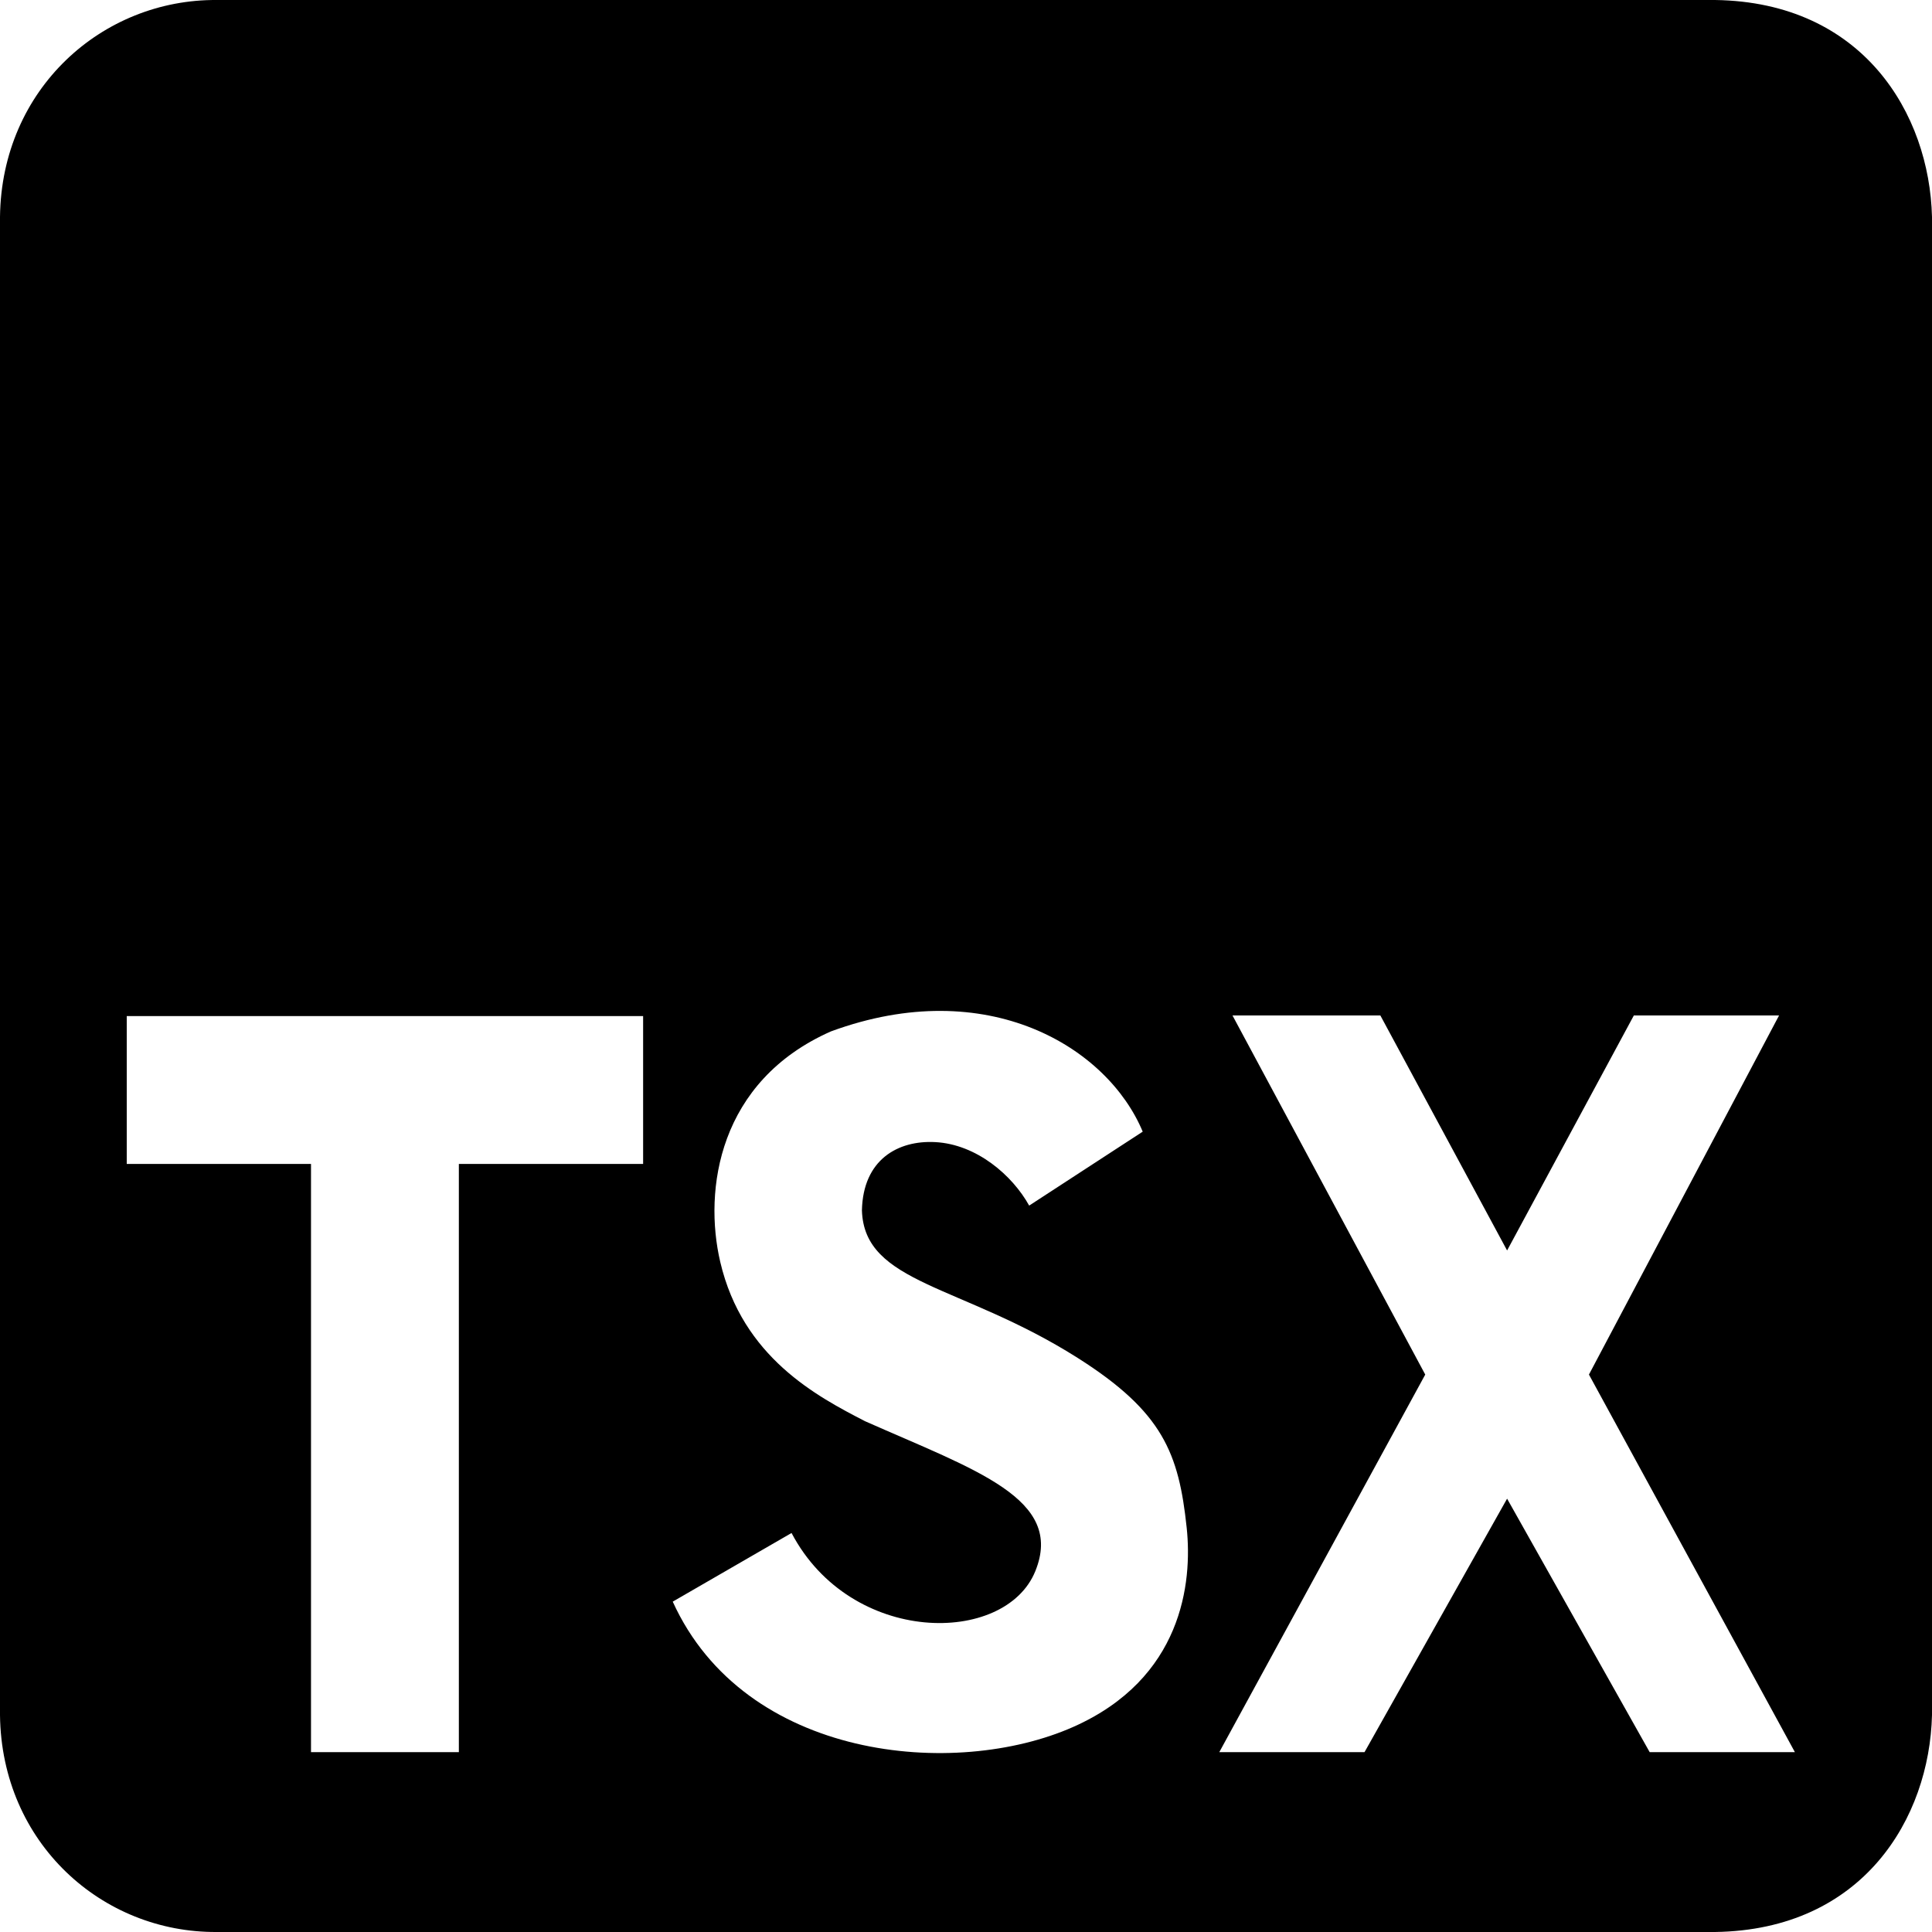
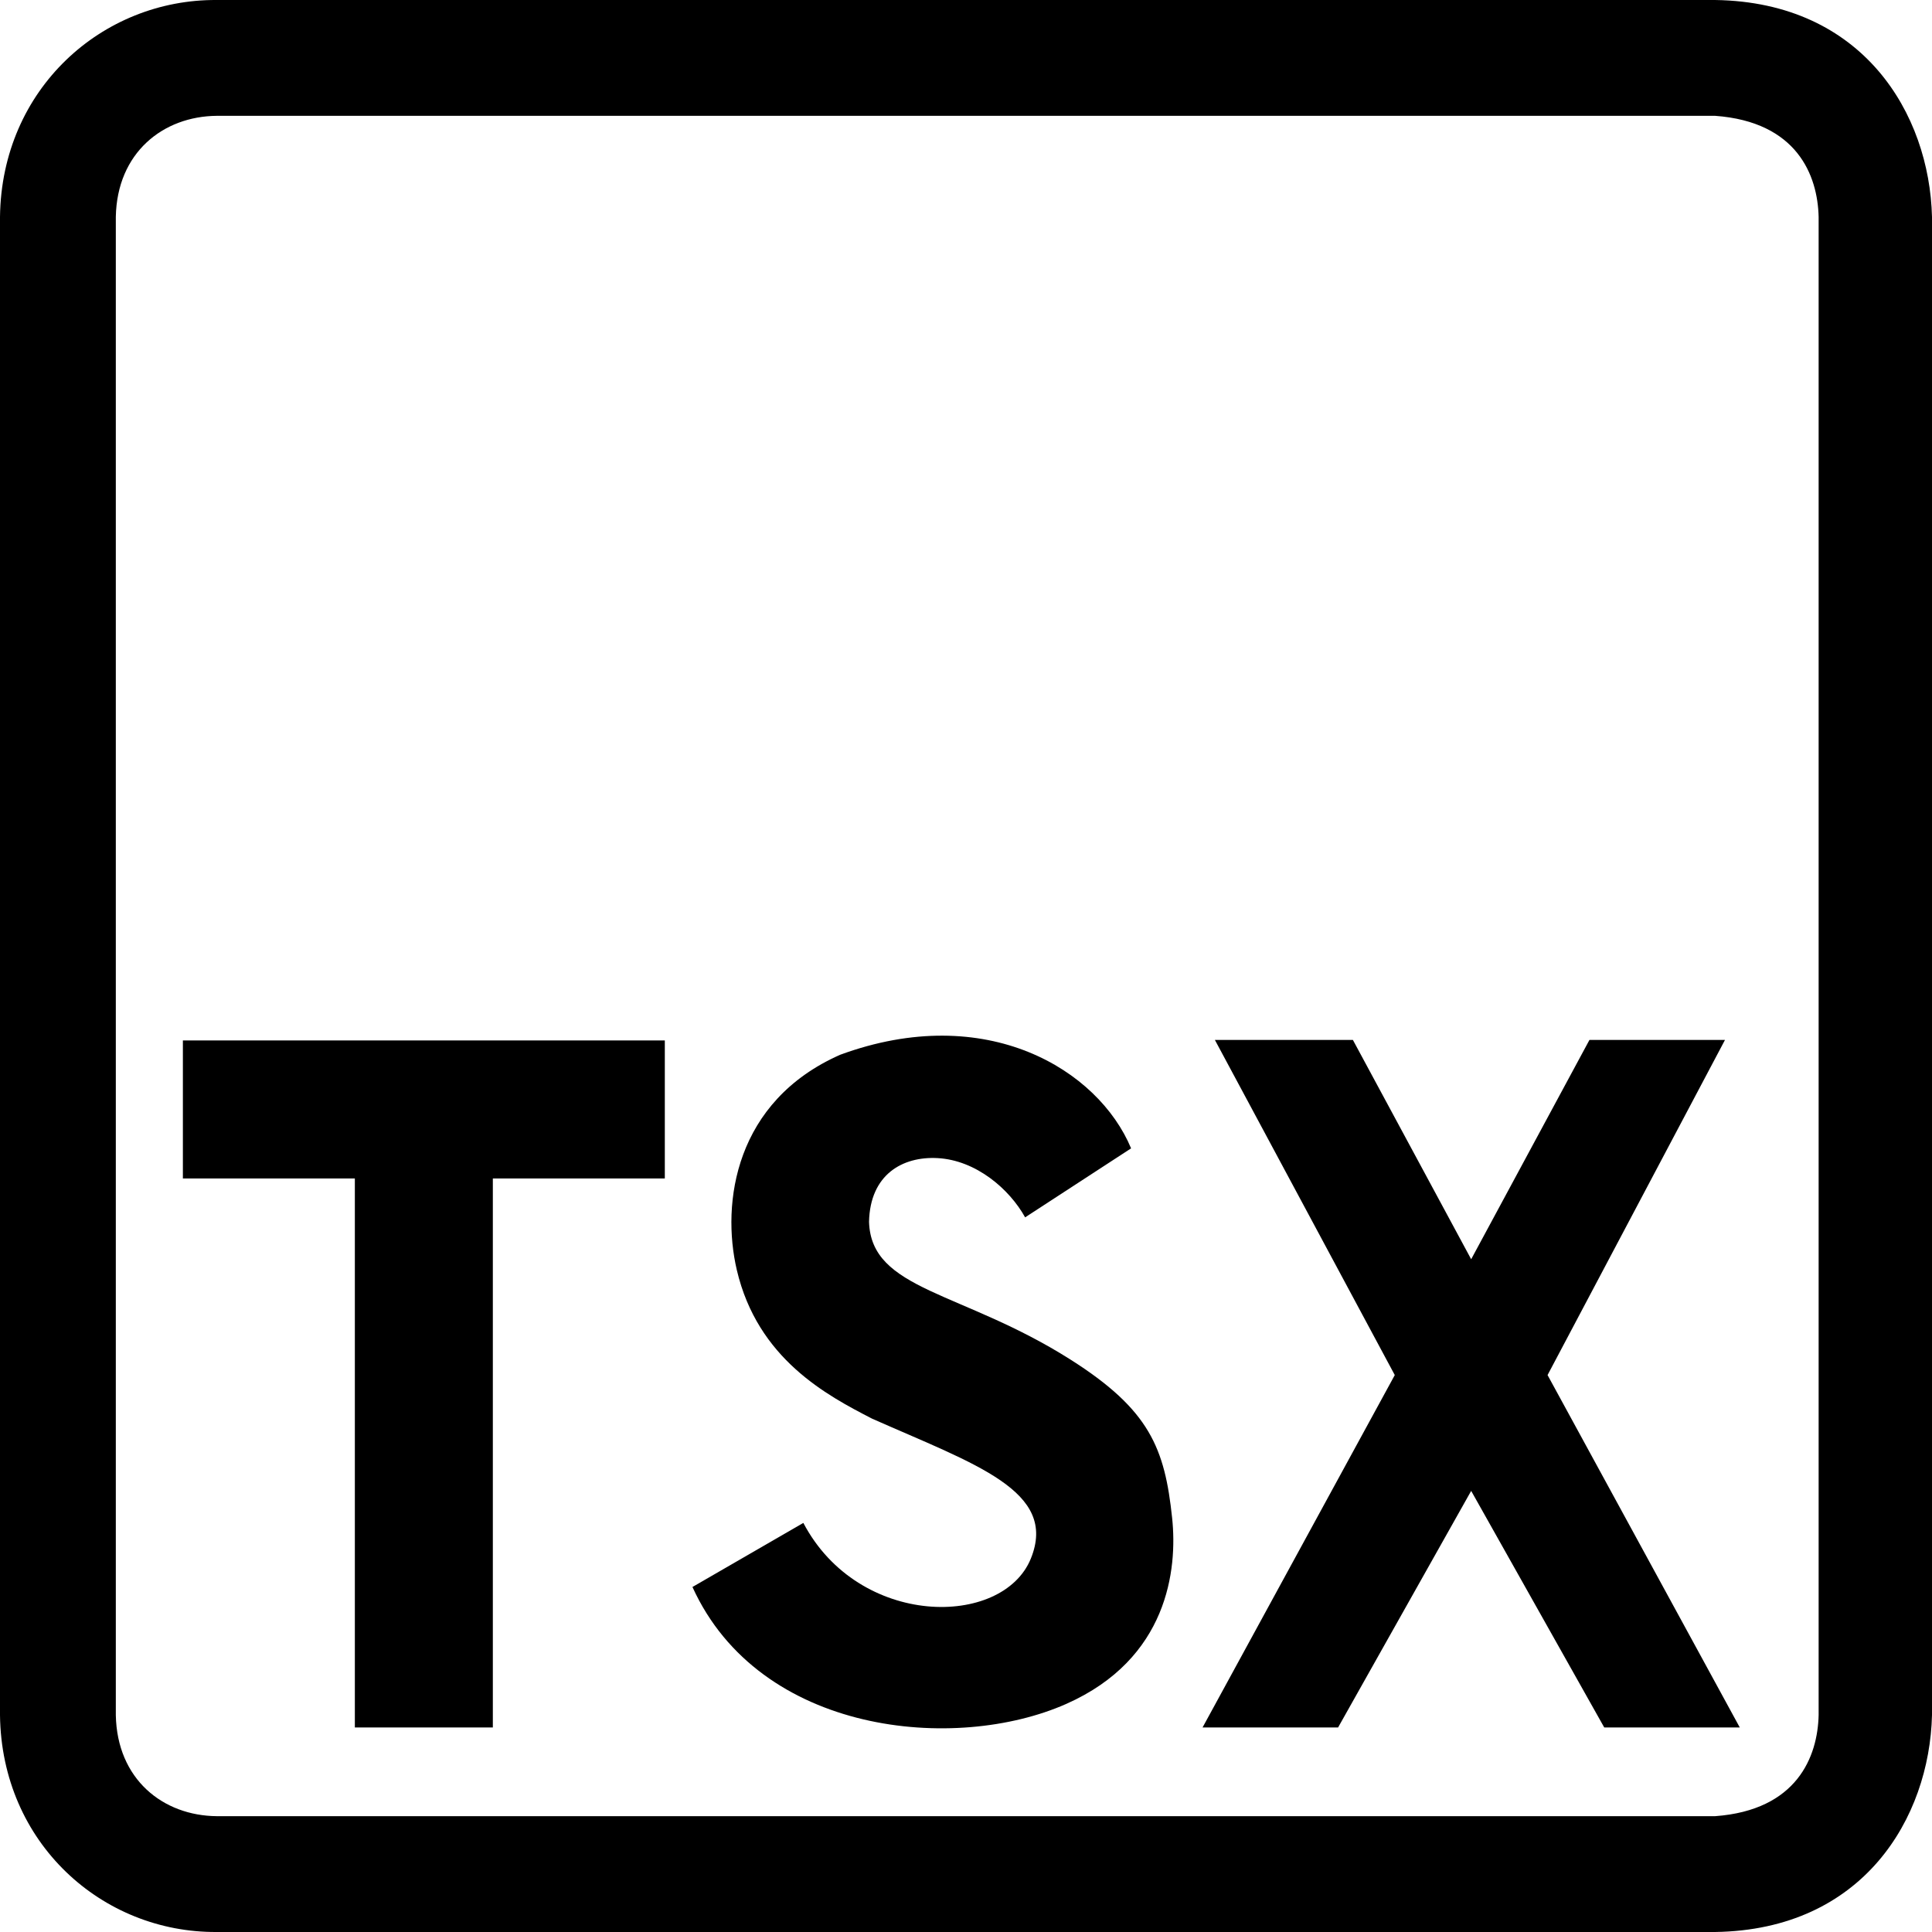
<svg xmlns="http://www.w3.org/2000/svg" version="1.1" width="512px" height="512px">
-   <path d="M454.528,0.001H57.469C27.102-0.228,0.403,23.534,0,57.471v397.059c0.404,33.937,27.102,57.698,57.469,57.469h397.059c39.276-0.56,56.791-30.222,57.472-57.469V57.471C511.32,30.224,493.805,0.56,454.528,0.001z M170.433,308.45l-48.83-0v155.887H82.418V308.45l-48.829-0v-39.185l136.844,0V308.45z M284.442,457.643c-31.374,13.922-87.049,8.847-106.162-33.191l31.487-18.193c15.744,29.913,56.577,29.841,64.592,10.14c7.829-19.237-15.787-26.759-45.095-39.756c-12.747-6.573-32.472-16.927-38.392-42.224c-4.467-19.09-0.481-47.936,29.388-61.11l0.003,0.002c41.429-15.204,73.238,4.198,82.567,26.59l-30.089,19.593c-4.449-8.029-13.929-16.237-24.874-16.824c-9.926-0.533-19.153,4.657-19.448,18.08c0.589,19.56,26.309,19.557,57.151,39.095c22.594,14.313,26.825,25.252,28.915,45.025C316.034,419.525,313.277,444.847,284.442,457.643z M437.181,464.336l-37.785-67.173l-37.785,67.174h-38.485l54.578-100.061l-51.08-95.163l0.002-0.001h39.185l33.586,62.276l33.586-62.276h38.485l-50.38,95.163l54.578,100.061H437.181z" />
+   <path d="M321.957,275.591l47.673,88.816l-50.938,93.387h35.918l35.265-62.694l35.265,62.693h35.918l-50.938-93.387l47.02-88.816h-35.918l-31.346,58.122l-31.346-58.122h-36.571L321.957,275.591z M222.691,279.51c38.666-14.19,68.353,3.918,77.06,24.816l-28.082,18.286c-4.152-7.493-13-15.154-23.215-15.702c-9.264-0.497-17.876,4.346-18.151,16.874c0.55,18.255,24.554,18.253,53.339,36.487c21.087,13.358,25.036,23.568,26.986,42.022c1.445,13.678-1.128,37.311-28.04,49.253c-29.281,12.993-81.243,8.257-99.081-30.977l29.387-16.979c14.694,27.918,52.803,27.851,60.284,9.464c7.307-17.954-14.734-24.974-42.087-37.104c-11.897-6.135-30.306-15.798-35.831-39.408c-4.169-17.817-0.449-44.739,27.428-57.034L222.691,279.51z M512,454.529V57.471c-0.68-27.247-18.195-56.91-57.472-57.469H57.469C27.102-0.228,0.403,23.534,0,57.471v397.059c0.404,33.937,27.102,57.698,57.469,57.469h397.059C493.804,511.438,511.319,481.776,512,454.529z M481.956,454.529c-0.257,10.97-5.691,25.19-27.428,26.776H57.469c-14.287-0.112-26.453-9.789-26.776-26.776V57.471C31.015,40.485,43.181,30.808,57.469,30.695l0,0h397.059c21.738,1.586,27.171,15.805,27.428,26.776V454.529z M176.183,312.305l-45.574-0v145.49H94.039V312.304l-45.573-0v-36.571l127.717,0V312.305z" />
</svg>
